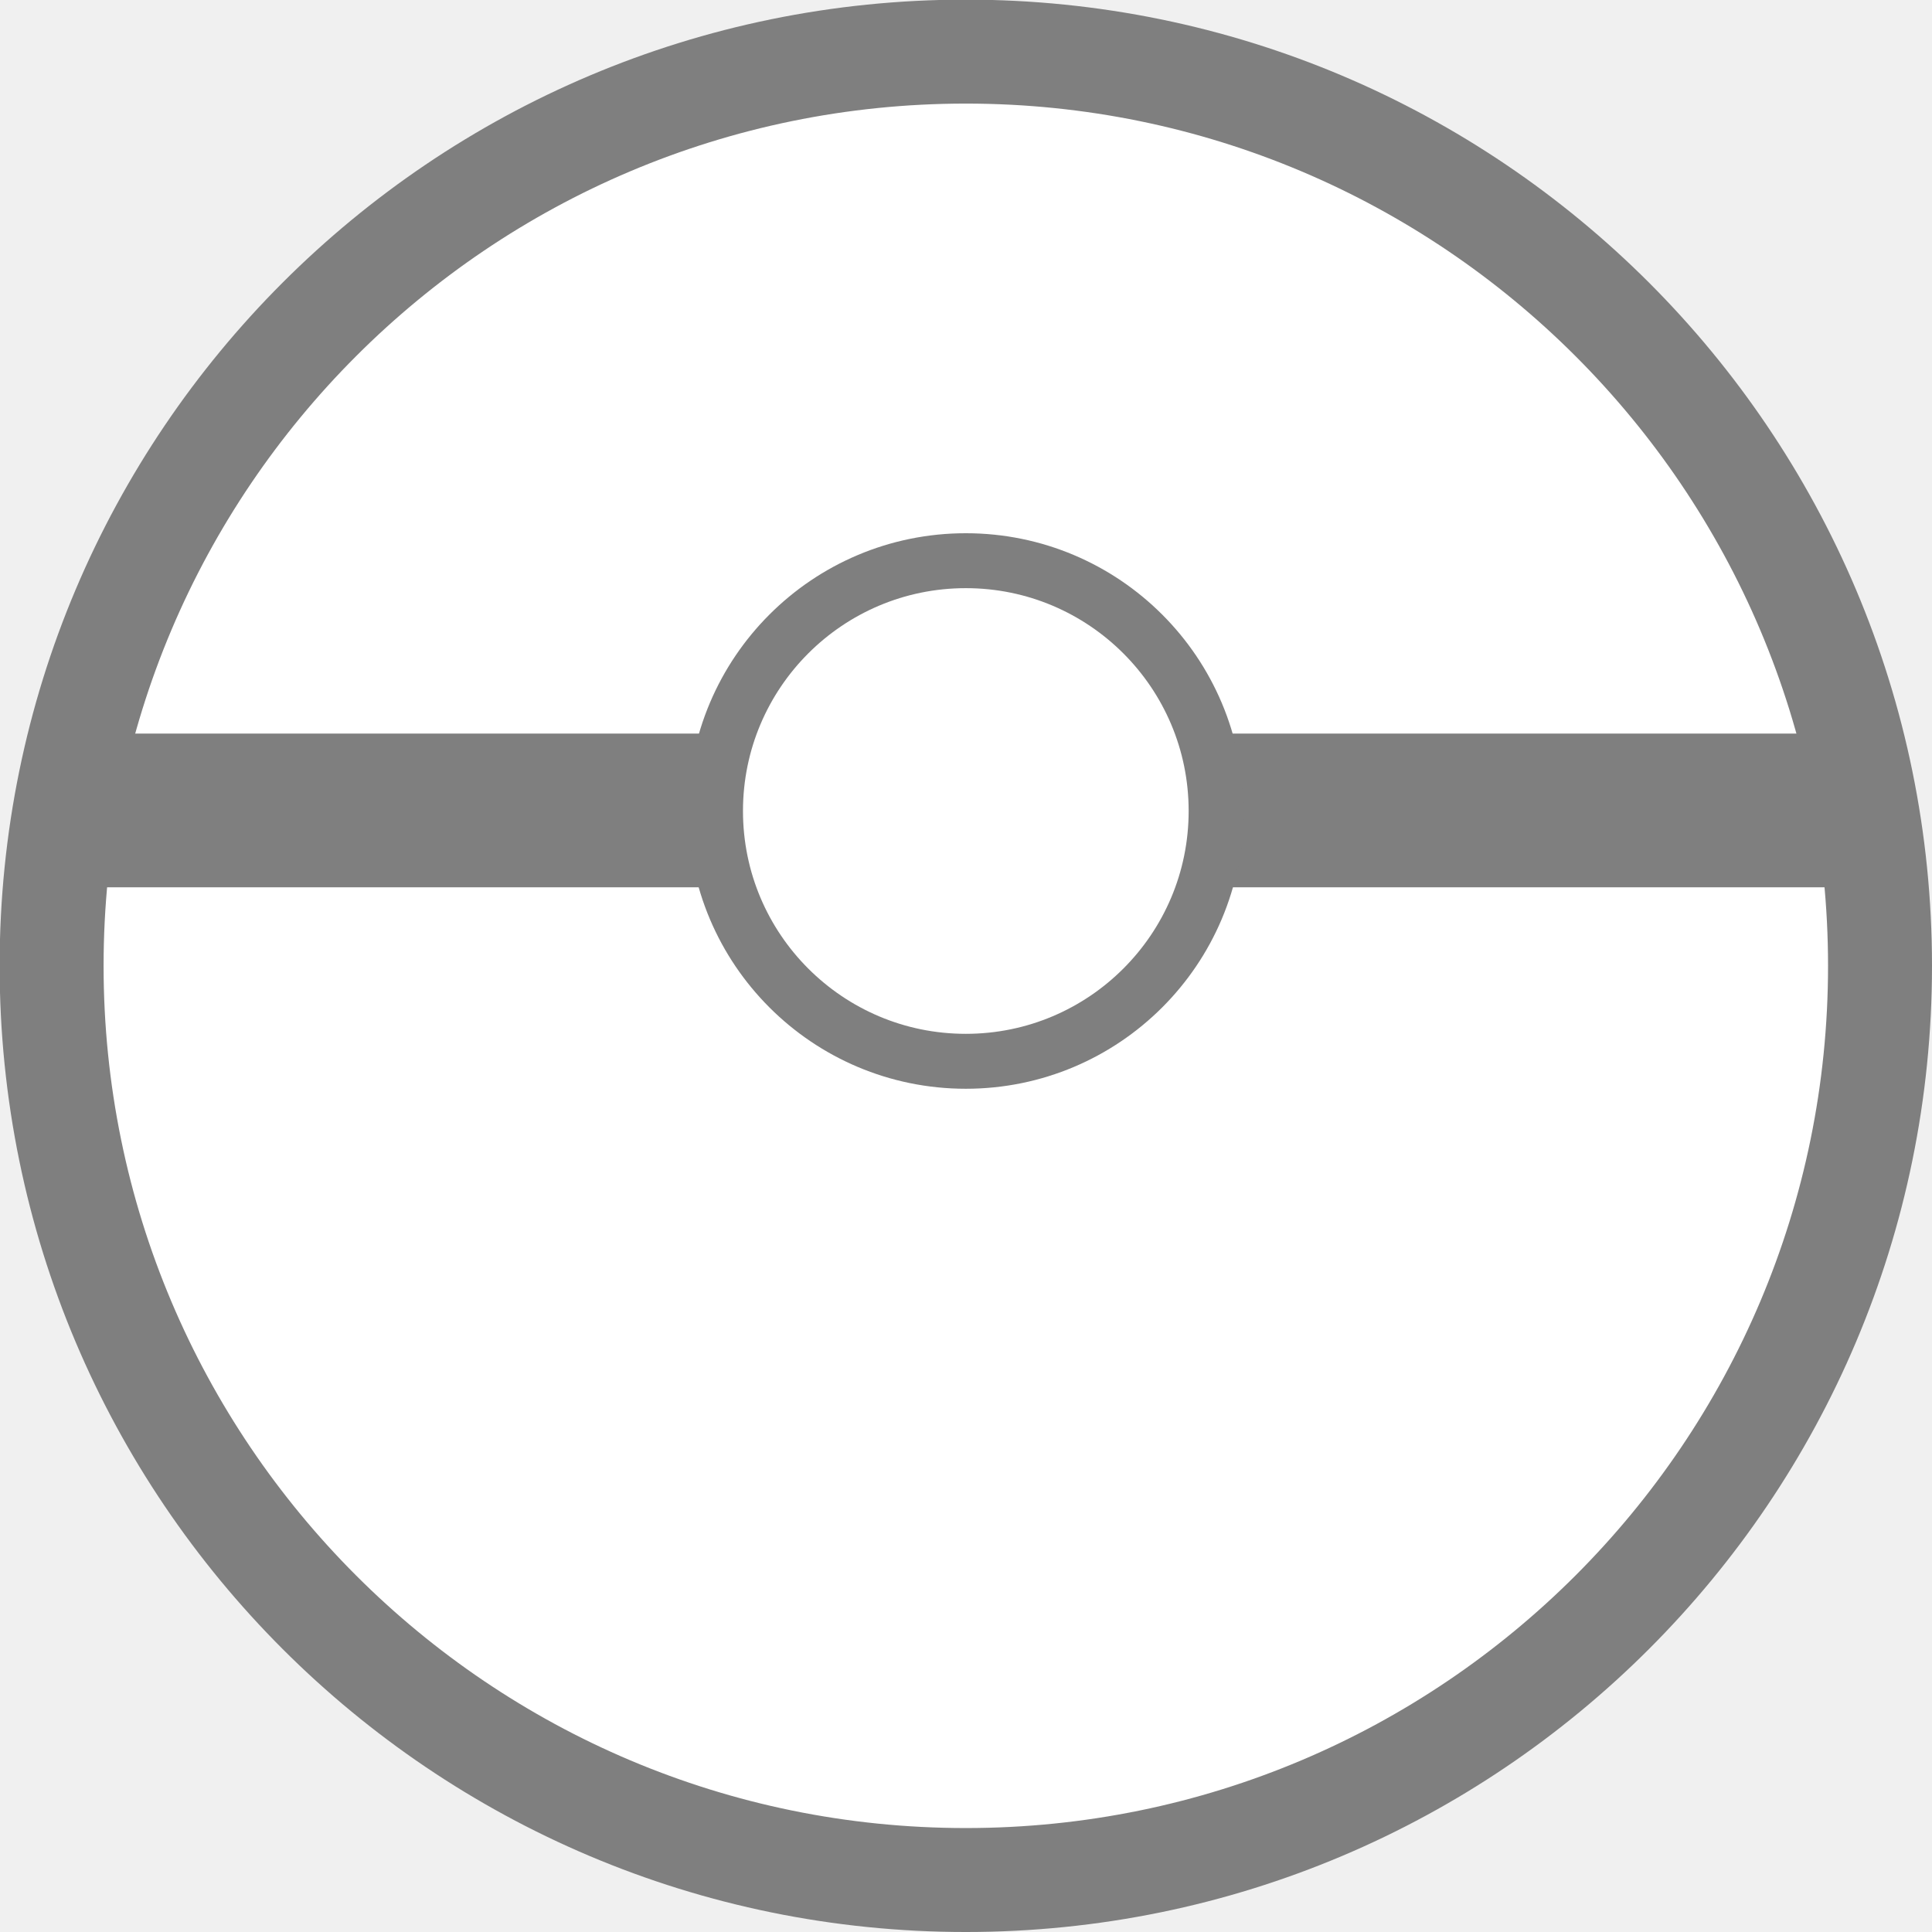
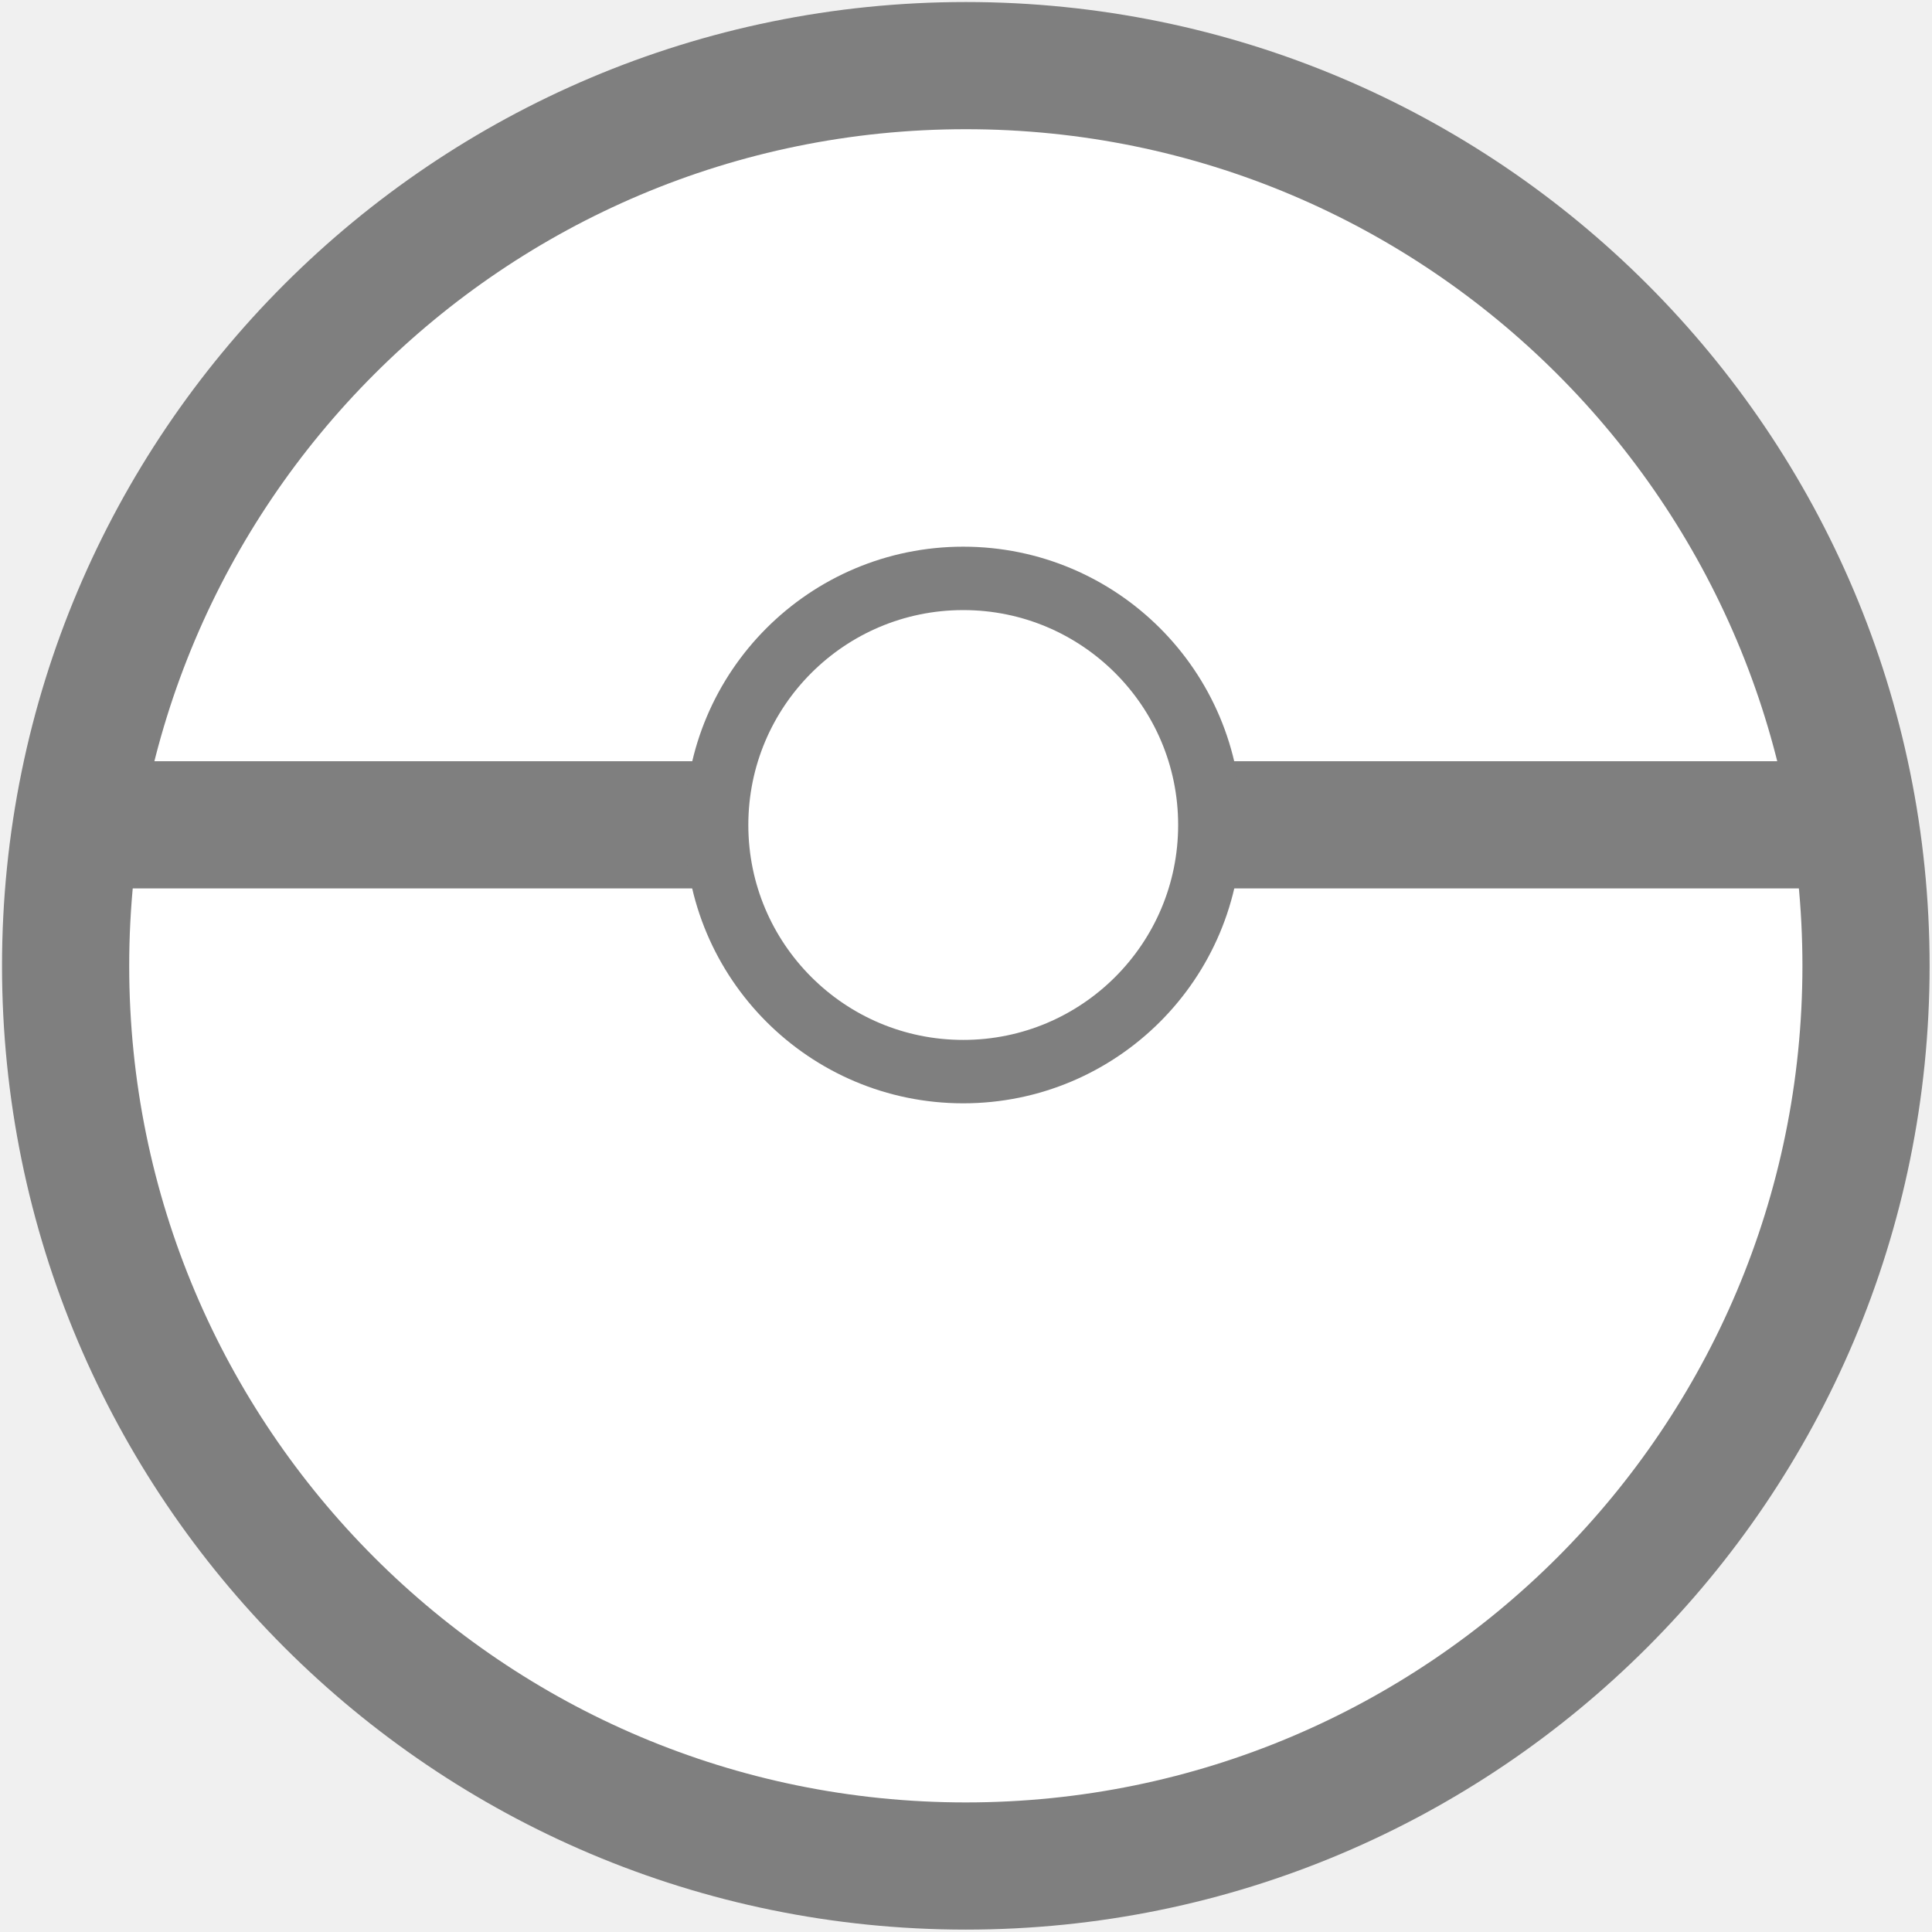
<svg xmlns="http://www.w3.org/2000/svg" width="5.241mm" height="5.241mm" version="1.1" viewBox="0 0 5.241 5.241">
-   <g transform="translate(-10.925 -234.51)">
-     <circle cx="13.545" cy="237.13" r="2.48" fill="#fff" stroke="#7f7f7f" stroke-width=".282" />
-     <rect x="11.141" y="236.5" width="4.793" height=".417" fill="#7f7f7f" />
-     <circle cx="13.545" cy="236.71" r=".679" fill="#fff" stroke="#7f7f7f" stroke-width=".149" />
-   </g>
+   <circle cx="2.62" cy="2.62" r="2.442" fill="#fff" stroke="#7f7f7f" stroke-width=".345" />
+   <rect x=".253" y="2.065" width="4.72" height=".345" fill="#7f7f7f" stroke-width=".902" />
+   <circle cx="2.613" cy="2.238" r=".669" fill="#fff" stroke="#7f7f7f" stroke-width=".172" />
</svg>
